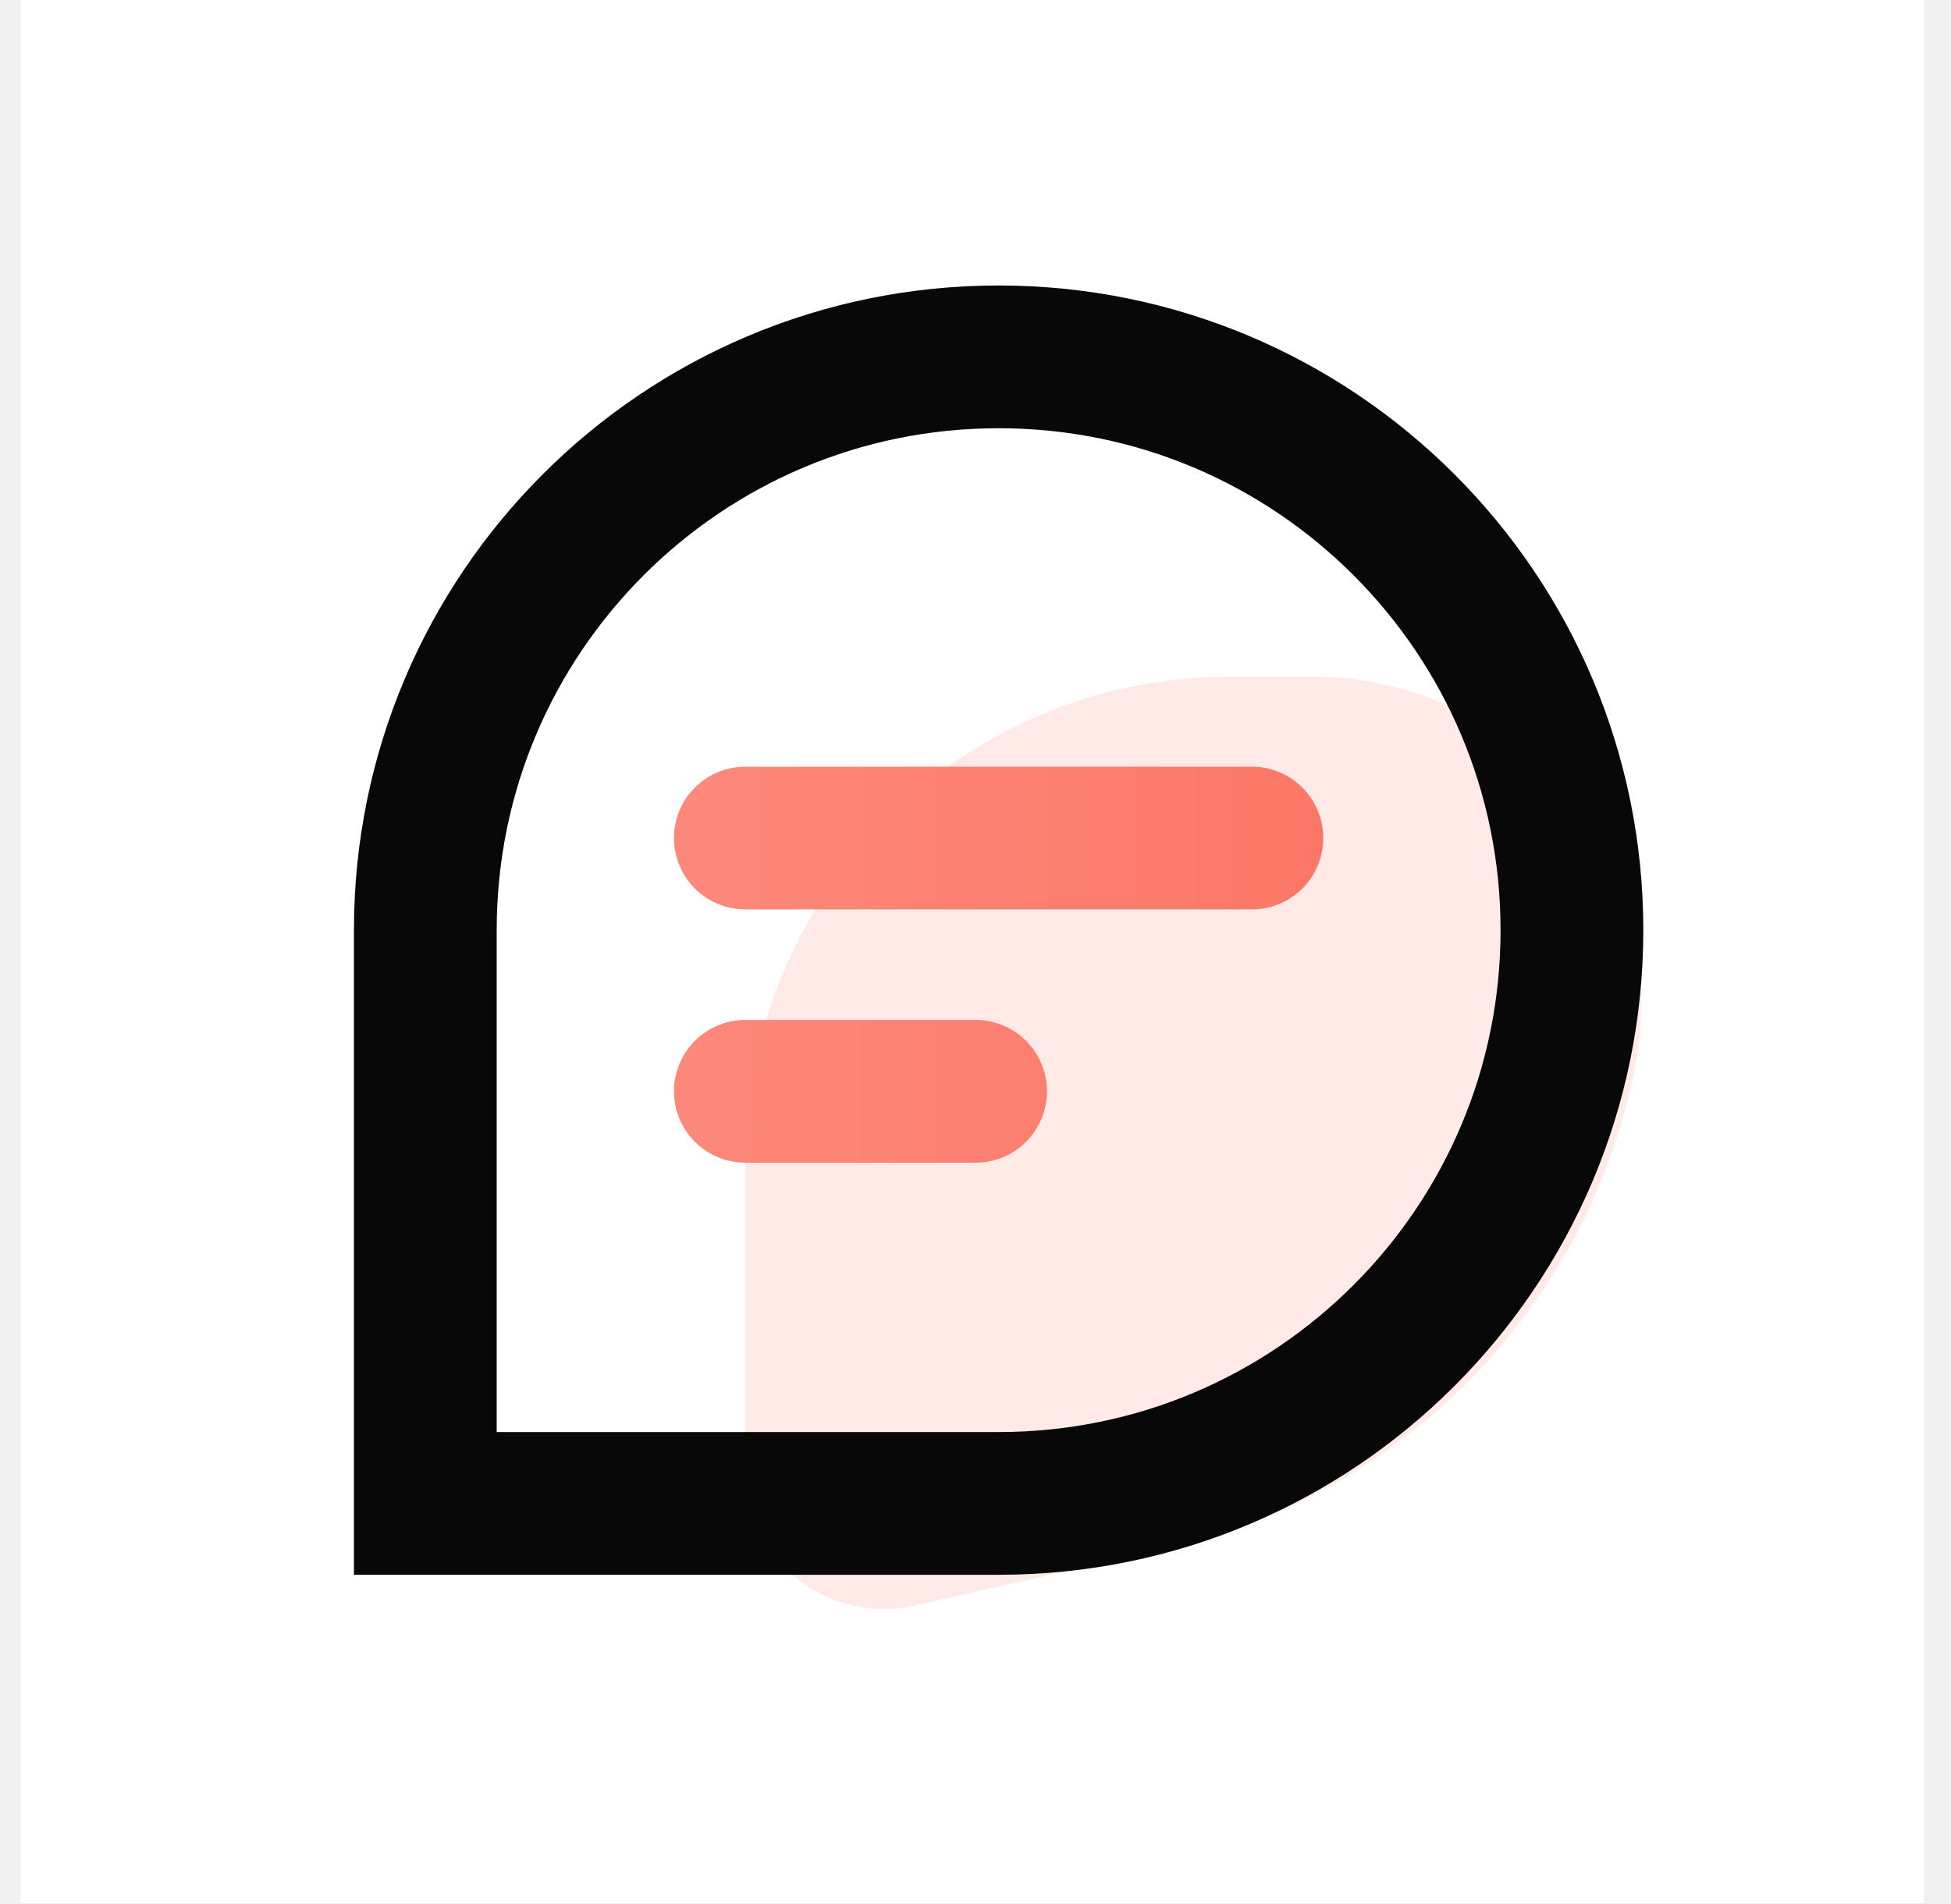
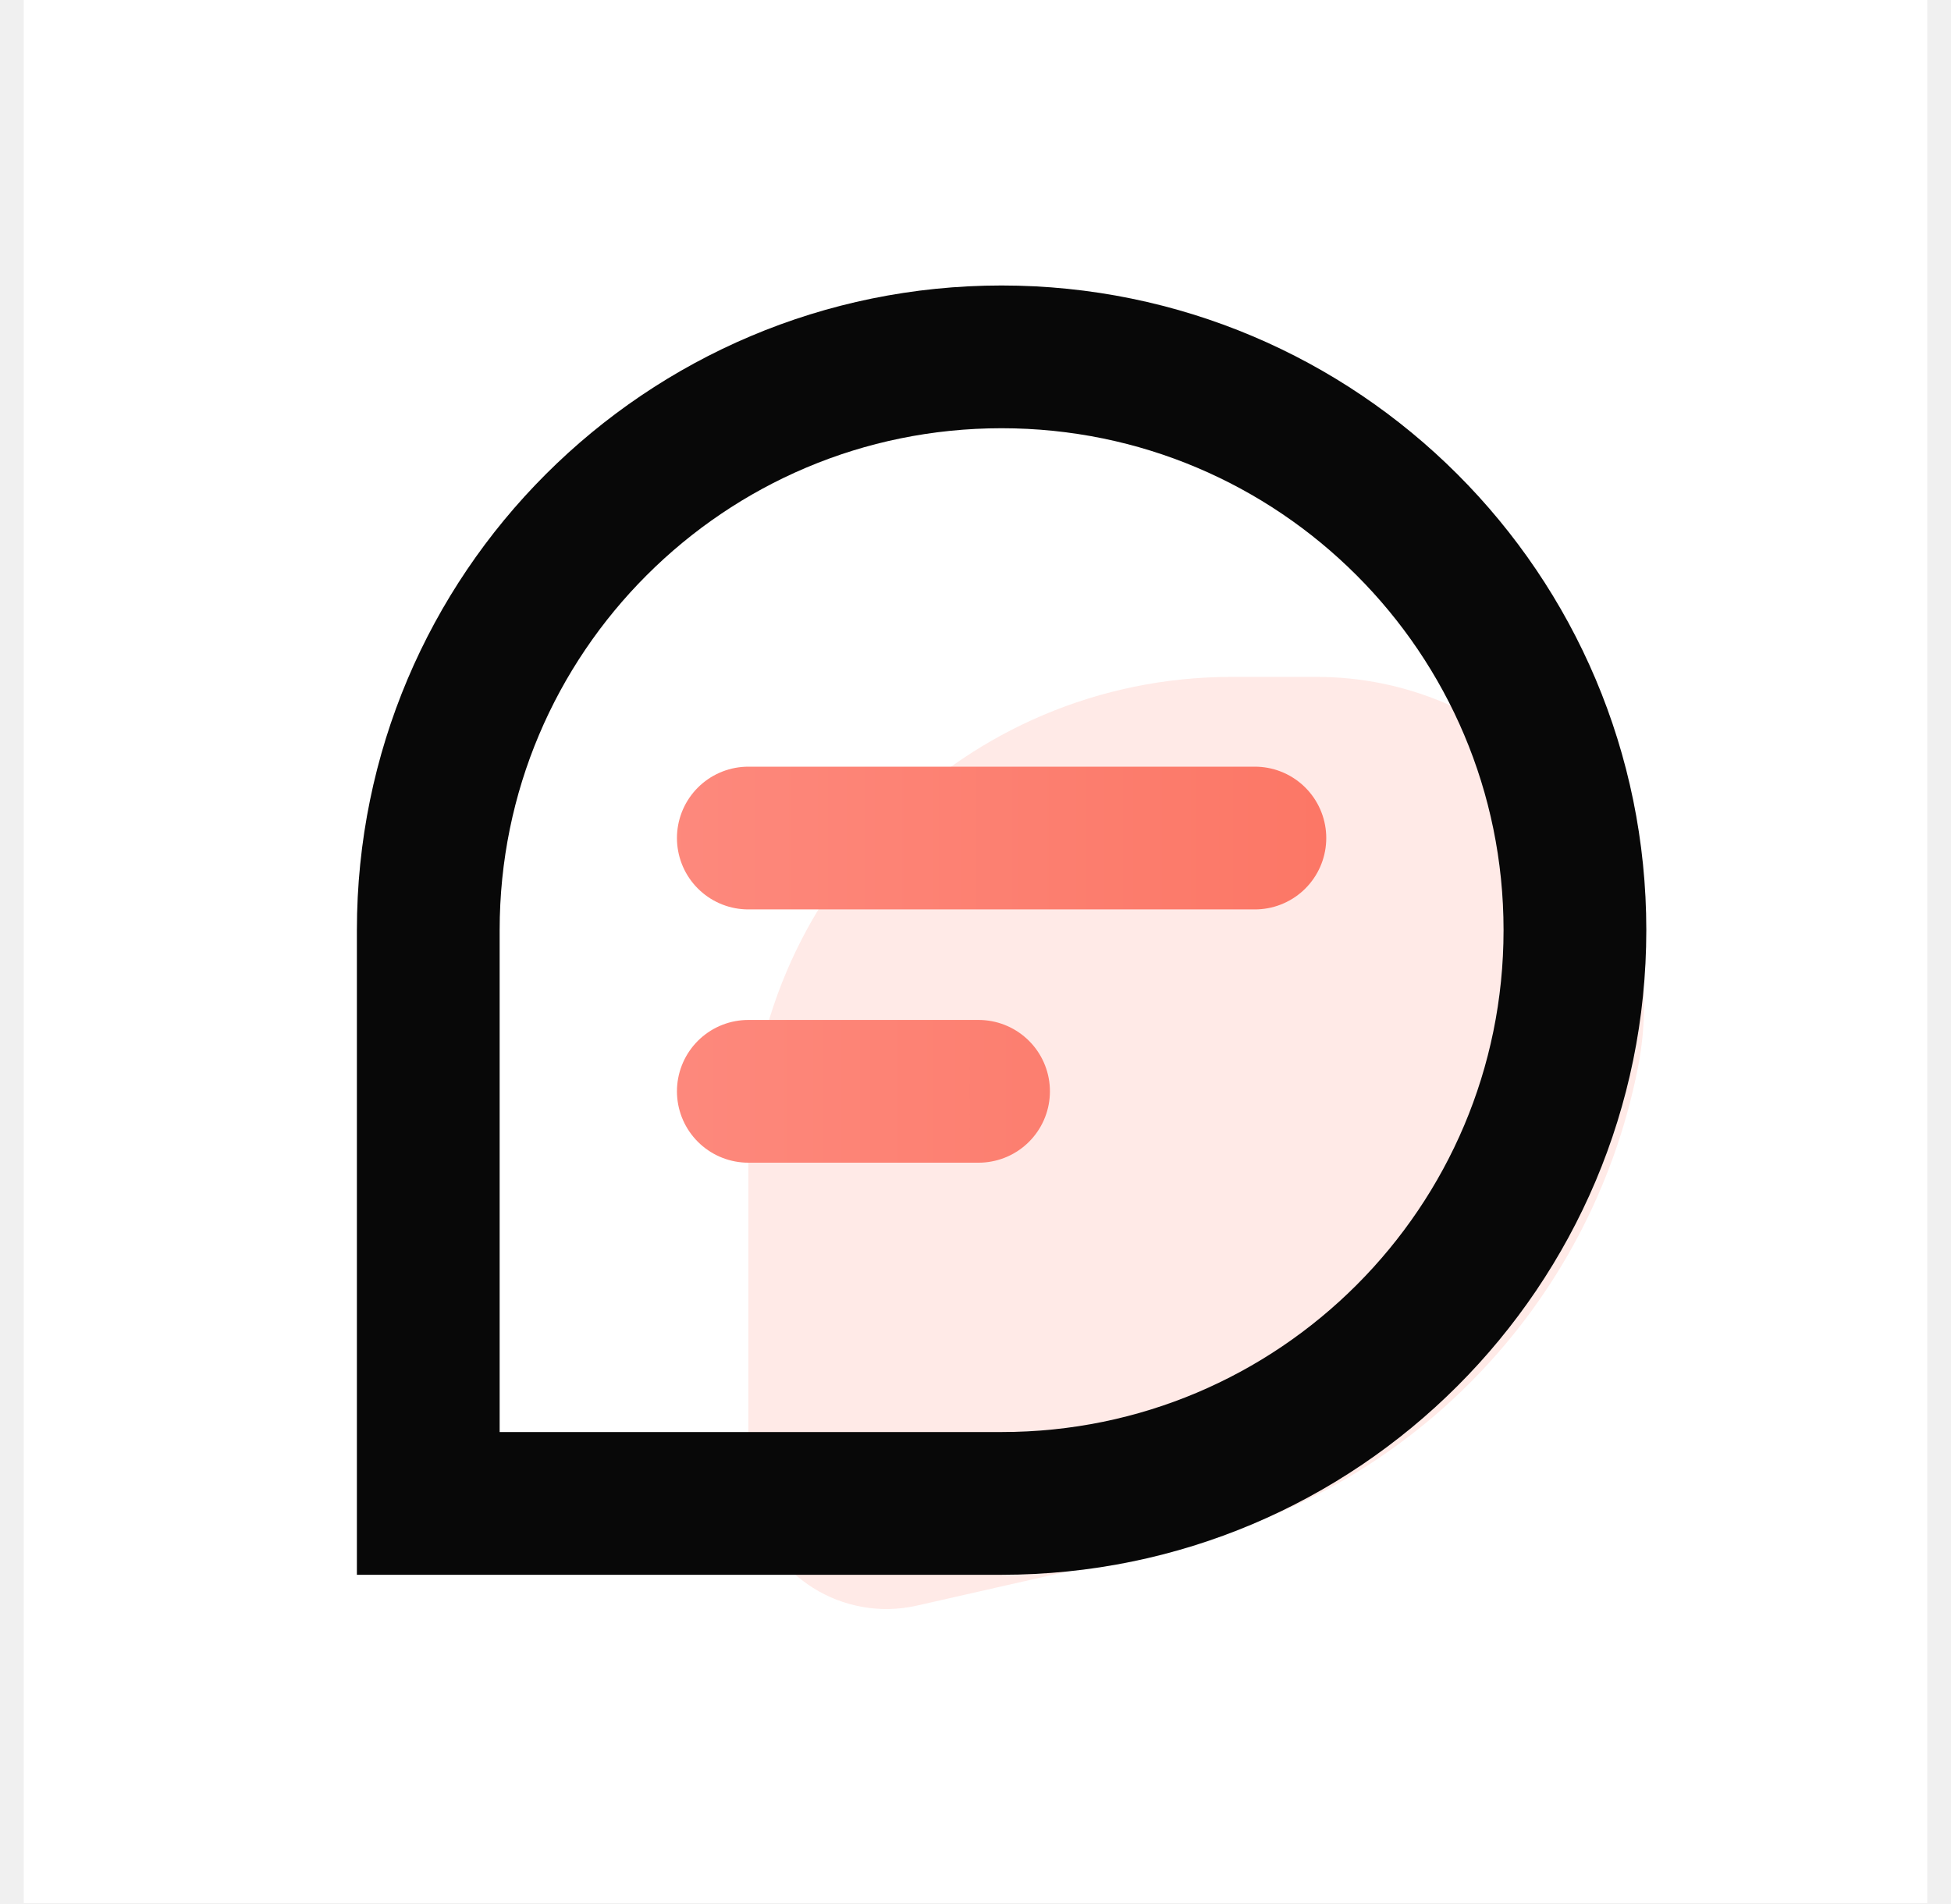
<svg xmlns="http://www.w3.org/2000/svg" width="41" height="40" viewBox="0 0 41 40" fill="none">
-   <rect width="40" height="40" transform="translate(0.4375)" fill="white" />
-   <path fill-rule="evenodd" clip-rule="evenodd" d="M25.825 14.226H27.6C31.404 14.226 34.487 17.309 34.487 21.113C34.487 21.562 34.443 22.011 34.356 22.452C33.364 27.454 29.521 31.404 24.548 32.533L19.209 33.744C17.645 34.099 16.09 33.119 15.735 31.555C15.687 31.344 15.663 31.129 15.663 30.913V24.387C15.663 18.775 20.213 14.226 25.825 14.226Z" fill="#FA6650" fill-opacity="0.14" />
-   <path d="M20.986 7.5C24.313 7.5 27.323 8.847 29.505 11.029C31.687 13.211 33.034 16.221 33.034 19.548C33.034 22.876 31.687 25.886 29.505 28.068C27.323 30.25 24.313 31.597 20.986 31.597H8.938V19.548C8.938 16.221 10.284 13.211 12.466 11.029C14.648 8.847 17.658 7.5 20.986 7.5Z" stroke="#080808" stroke-width="3" />
-   <path d="M15.663 22.936H20.502" stroke="url(#paint0_linear_189_16)" stroke-width="3" stroke-linecap="round" />
-   <path d="M15.663 17.613H26.308" stroke="url(#paint1_linear_189_16)" stroke-width="3" stroke-linecap="round" />
+   <rect width="40" height="40" transform="translate(0.5)" fill="white" />
+   <path fill-rule="evenodd" clip-rule="evenodd" d="M25.887 14.226H27.663C31.466 14.226 34.55 17.309 34.55 21.113C34.55 21.562 34.506 22.011 34.418 22.452C33.427 27.454 29.584 31.404 24.61 32.533L19.271 33.744C17.708 34.099 16.152 33.119 15.798 31.555C15.75 31.344 15.726 31.129 15.726 30.913V24.387C15.726 18.775 20.275 14.226 25.887 14.226Z" fill="#FA6650" fill-opacity="0.14" />
+   <path d="M21.048 7.5C24.376 7.5 27.386 8.847 29.568 11.029C31.75 13.211 33.097 16.221 33.097 19.548C33.097 22.876 31.75 25.886 29.568 28.068C27.386 30.25 24.376 31.597 21.048 31.597H9V19.548C9 16.221 10.347 13.211 12.529 11.029C14.711 8.847 17.721 7.5 21.048 7.5Z" stroke="#080808" stroke-width="3" />
+   <path d="M15.726 22.936H20.564" stroke="url(#paint0_linear_342_559)" stroke-width="3" stroke-linecap="round" />
+   <path d="M15.726 17.613H26.371" stroke="url(#paint1_linear_342_559)" stroke-width="3" stroke-linecap="round" />
  <defs>
-     <linearGradient id="paint0_linear_189_16" x1="-nan" y1="-nan" x2="-nan" y2="-nan" gradientUnits="userSpaceOnUse">
+     <linearGradient id="paint0_linear_342_559" x1="-nan" y1="-nan" x2="-nan" y2="-nan" gradientUnits="userSpaceOnUse">
      <stop stop-color="#FF9B94" />
      <stop offset="0.994" stop-color="#FA6650" />
    </linearGradient>
-     <linearGradient id="paint1_linear_189_16" x1="-nan" y1="-nan" x2="-nan" y2="-nan" gradientUnits="userSpaceOnUse">
+     <linearGradient id="paint1_linear_342_559" x1="-nan" y1="-nan" x2="-nan" y2="-nan" gradientUnits="userSpaceOnUse">
      <stop stop-color="#FF9B94" />
      <stop offset="1" stop-color="#FA6650" />
    </linearGradient>
  </defs>
</svg>
